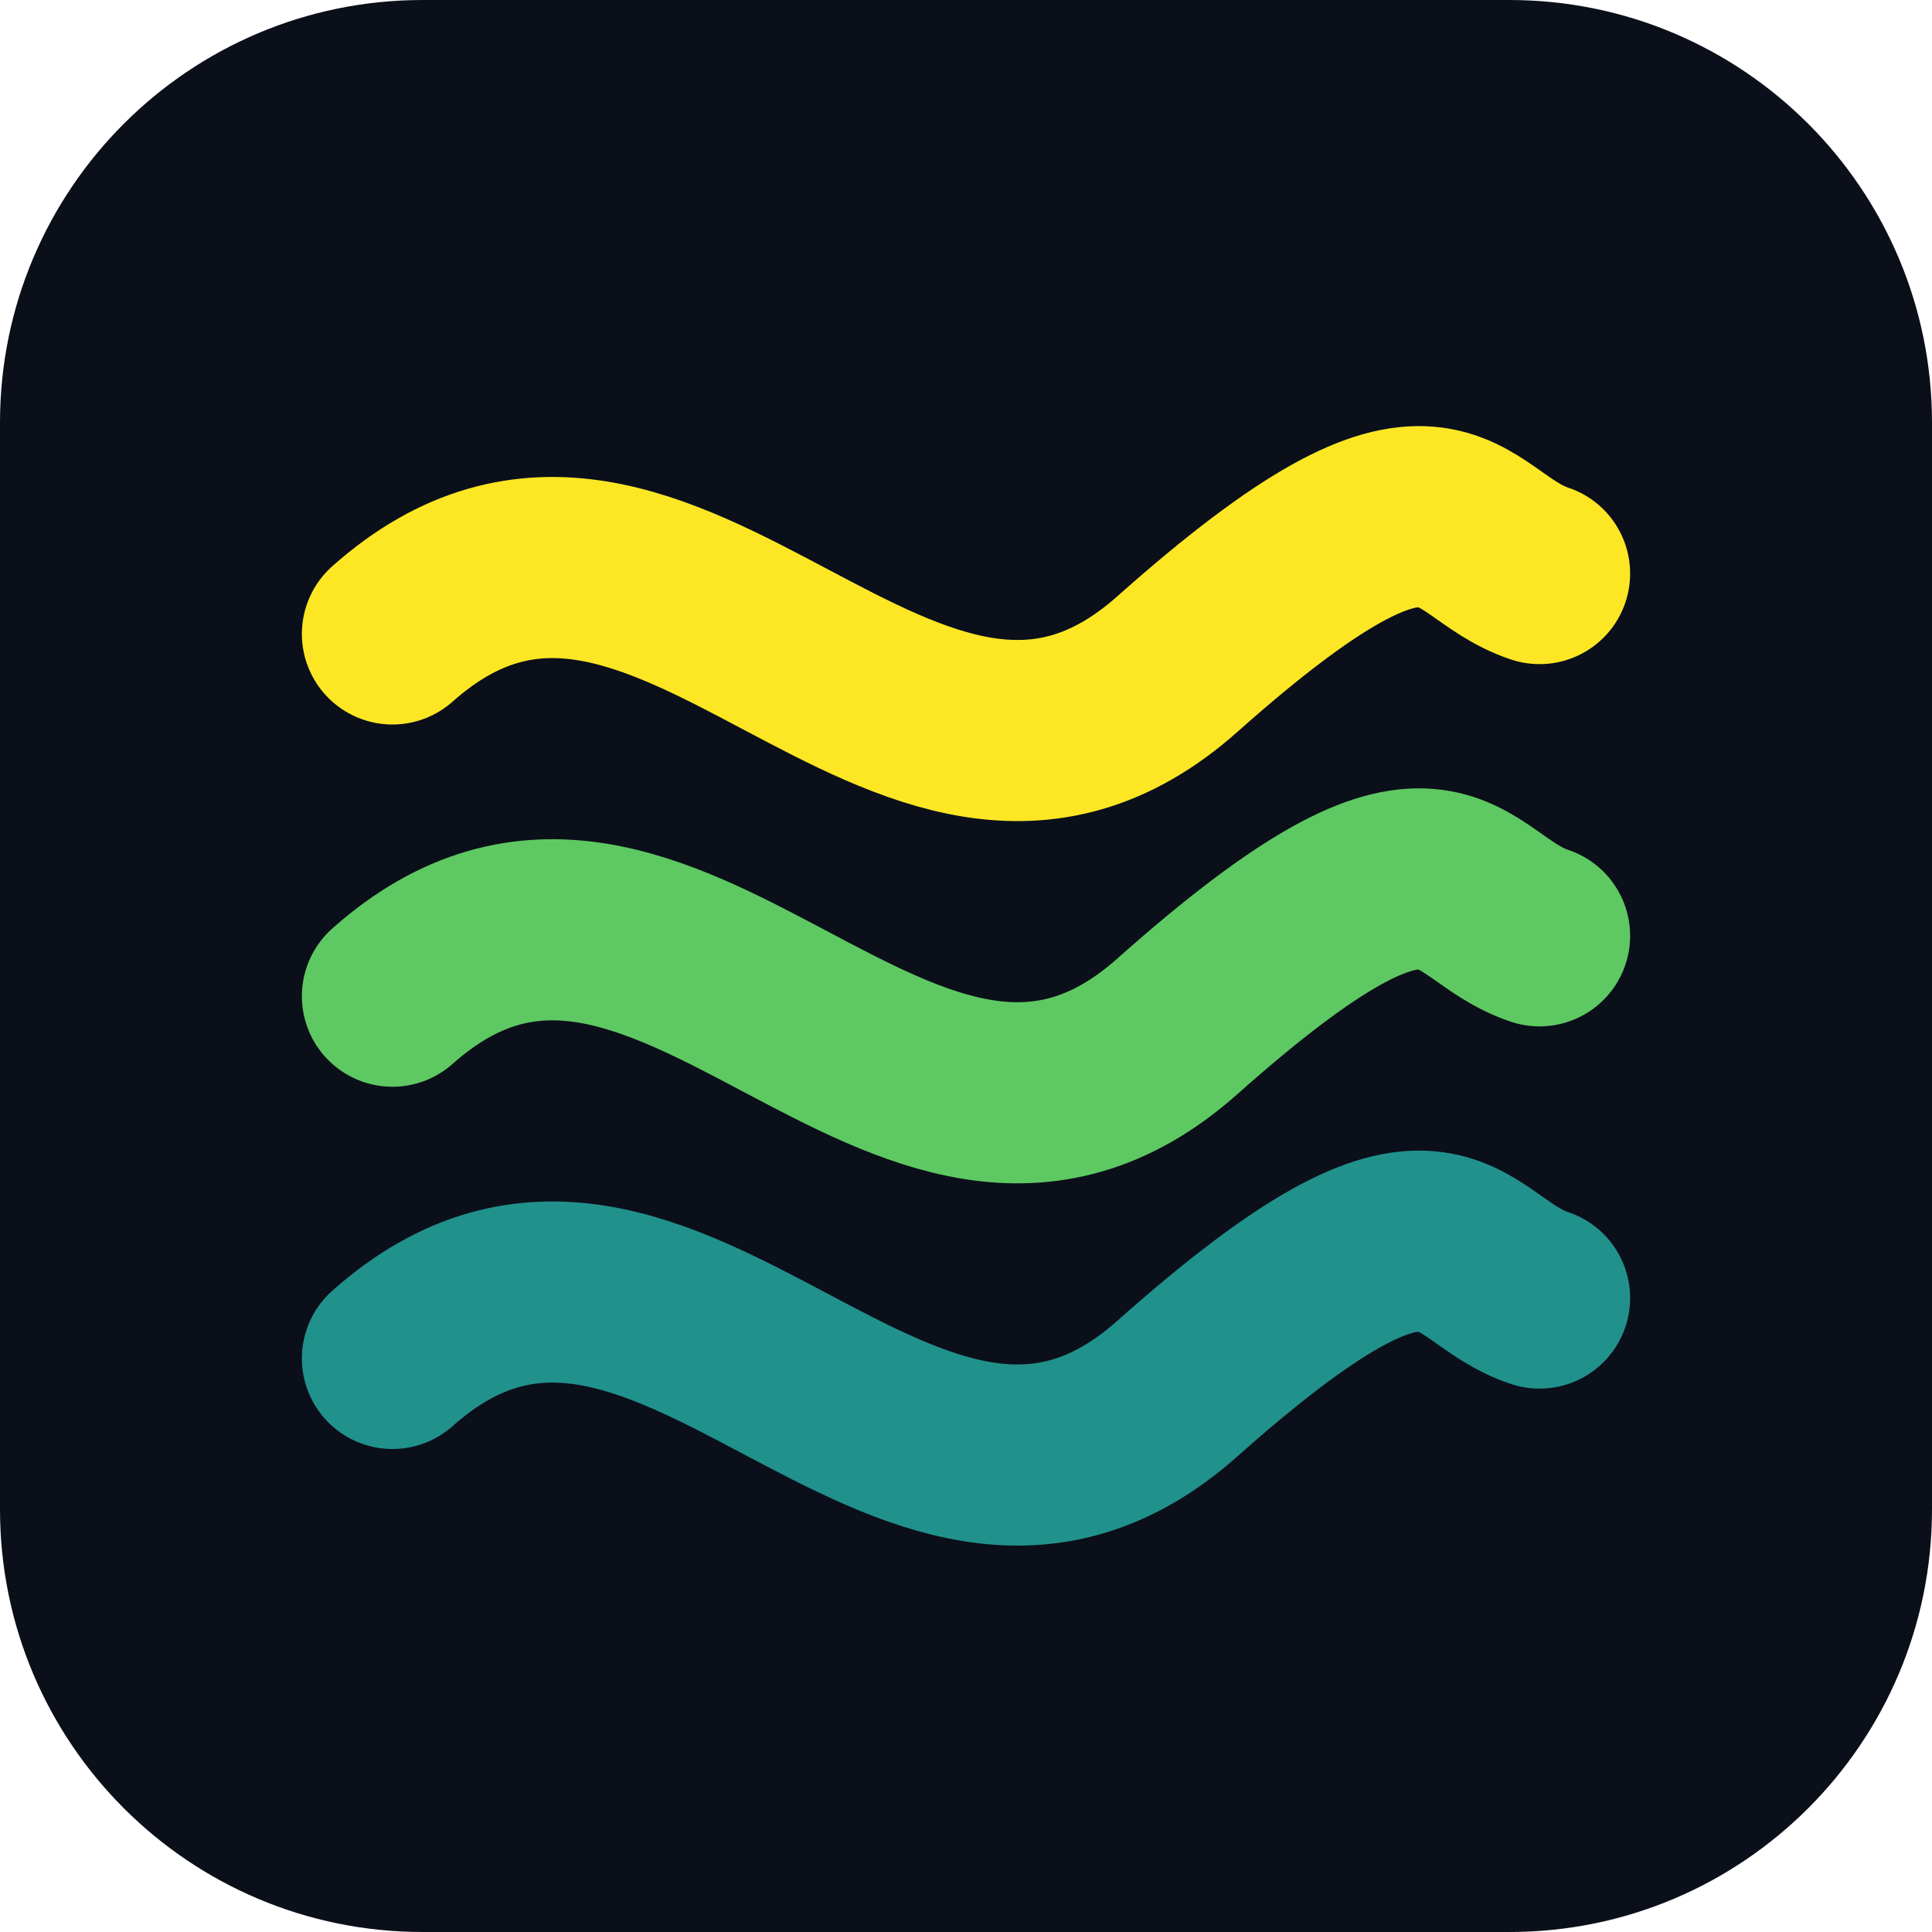
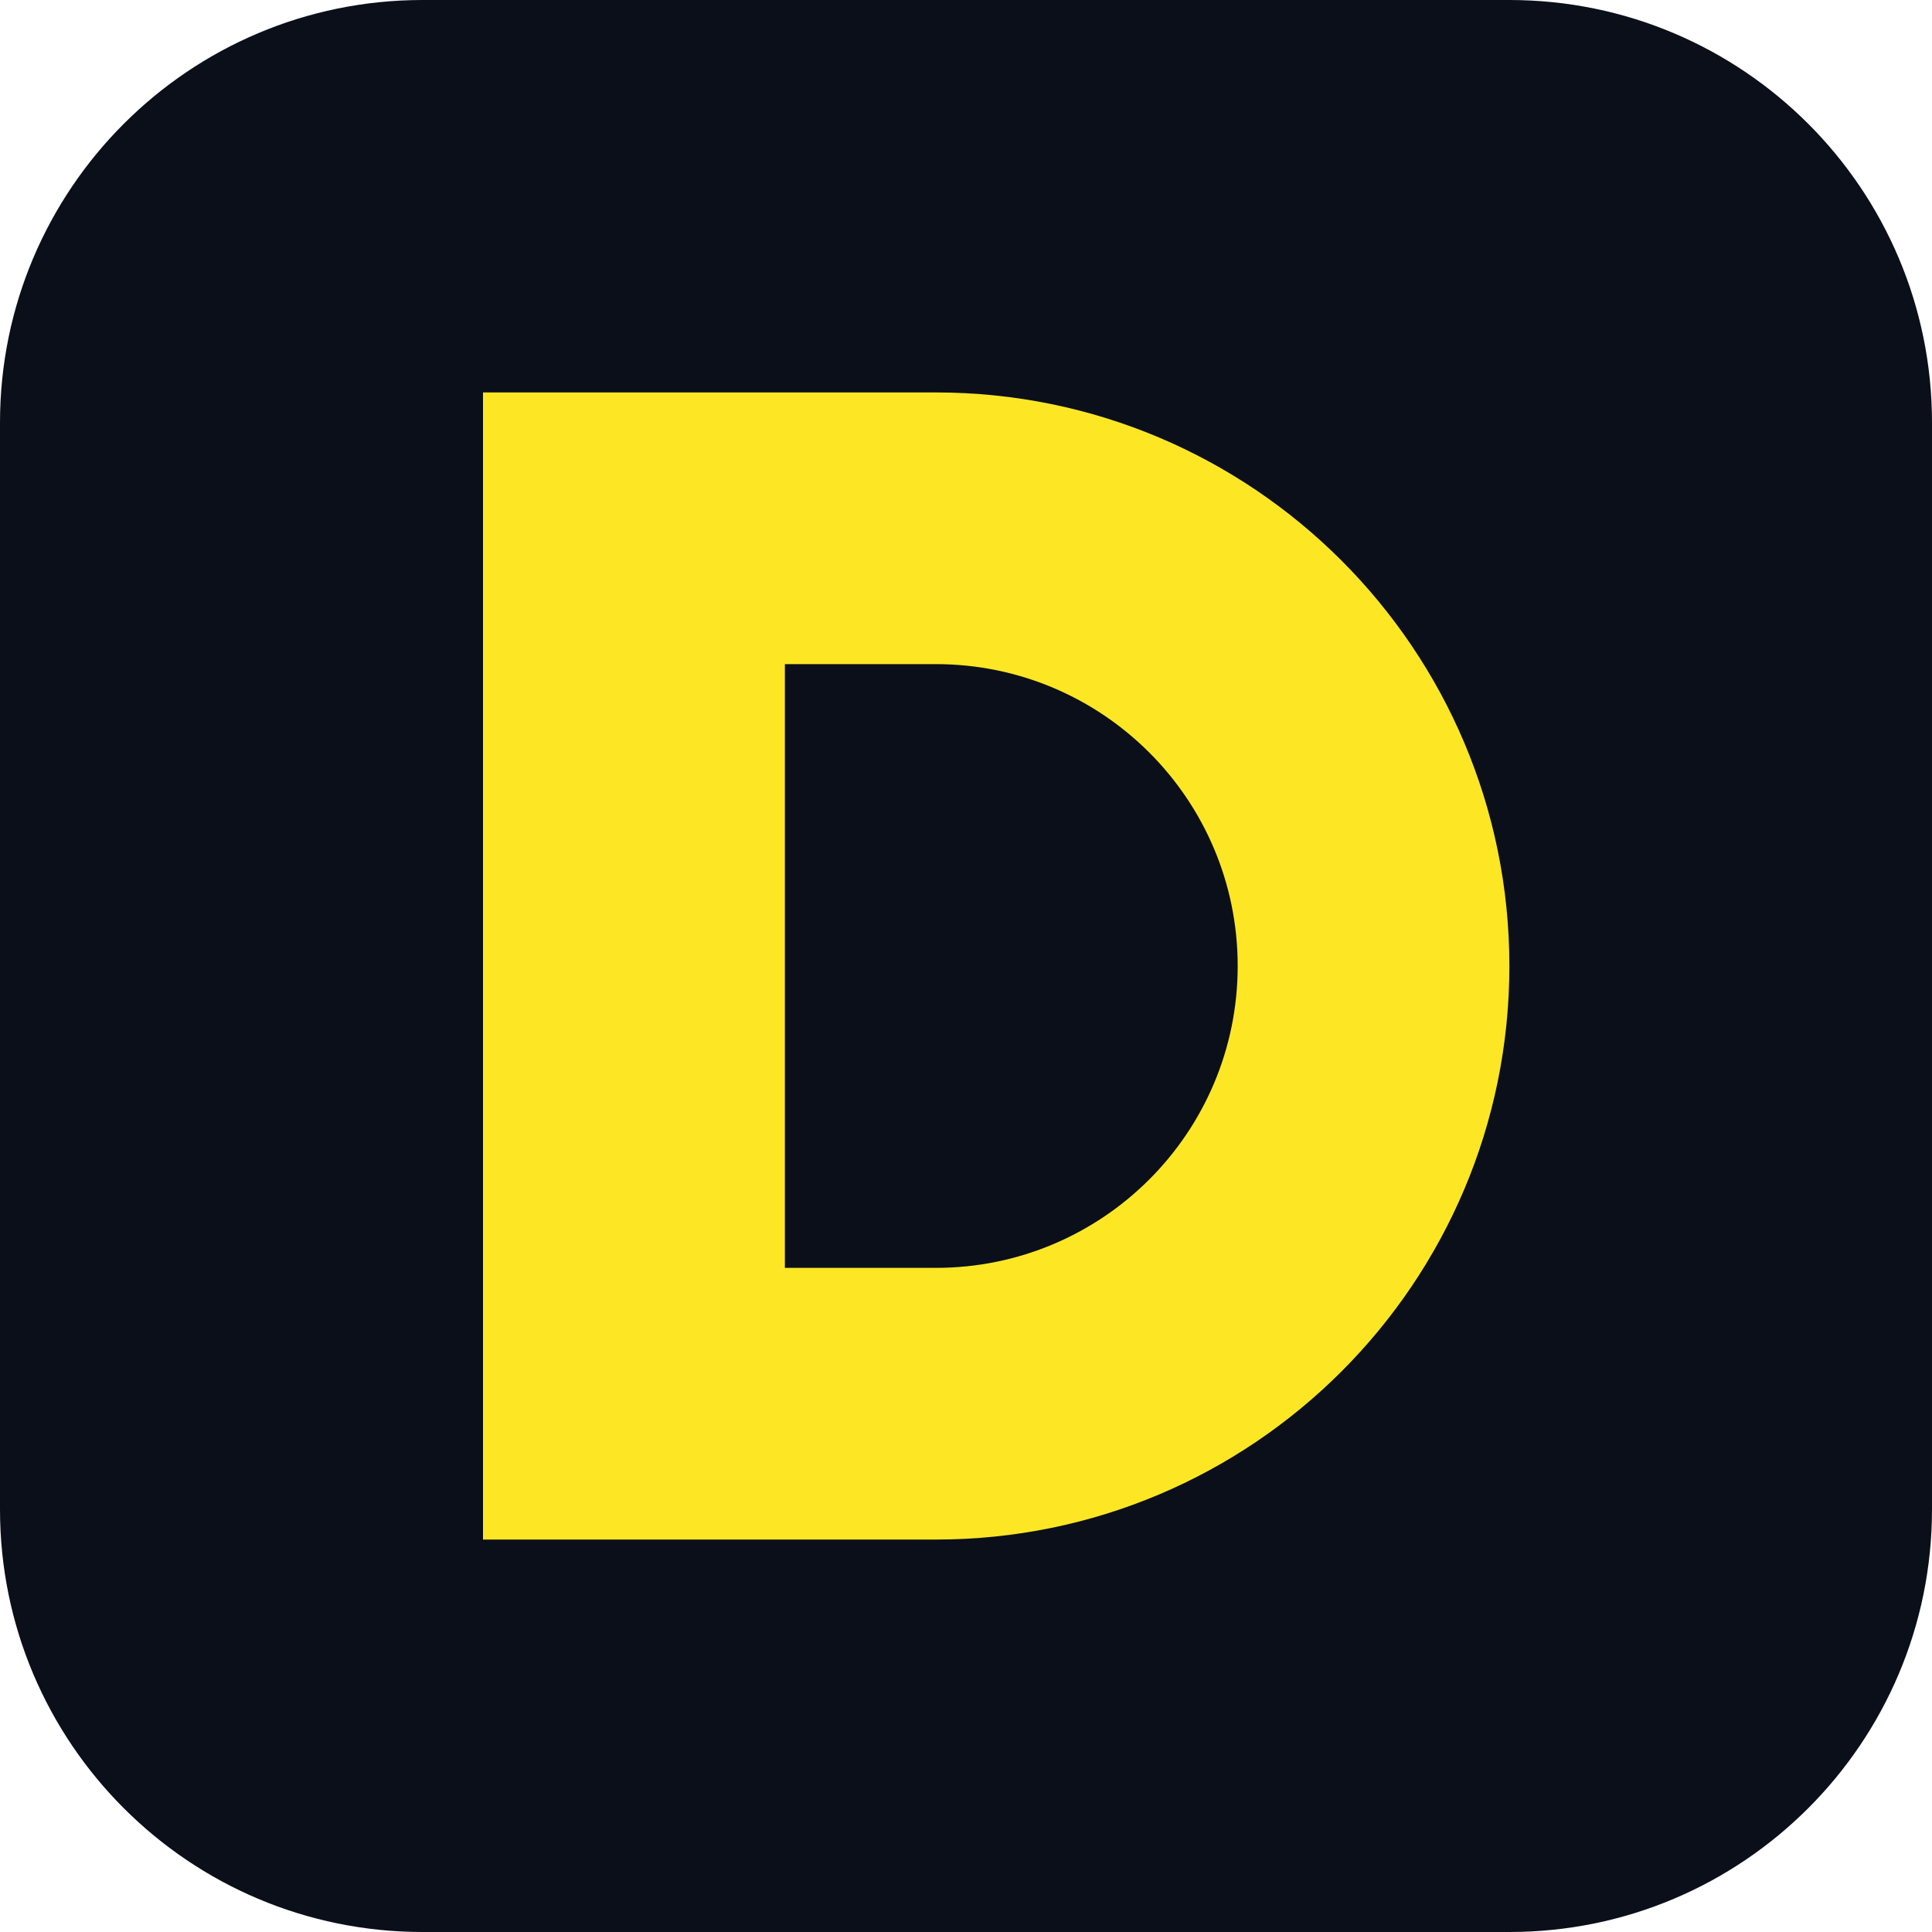
<svg xmlns="http://www.w3.org/2000/svg" viewBox="0 0 64 64">
  <rect width="64" height="64" rx="14" fill="#0b0f1a" />
-   <g fill="none" stroke-width="6" stroke-linecap="round">
-     <path d="M13 21c9-8 17 9 26 1s9-4 12-3" stroke="#fde725" />
-     <path d="M13 33c9-8 17 9 26 1s9-4 12-3" stroke="#5ec962" />
-     <path d="M13 45c9-8 17 9 26 1s9-4 12-3" stroke="#21918c" />
-   </g>
+   <path fill="#fde725" fill-rule="evenodd" d="M16 13h15a19 19 0 0 1 0 38H16Zm10 9v20h5a10 10 0 0 0 0-20Z" />
</svg>
